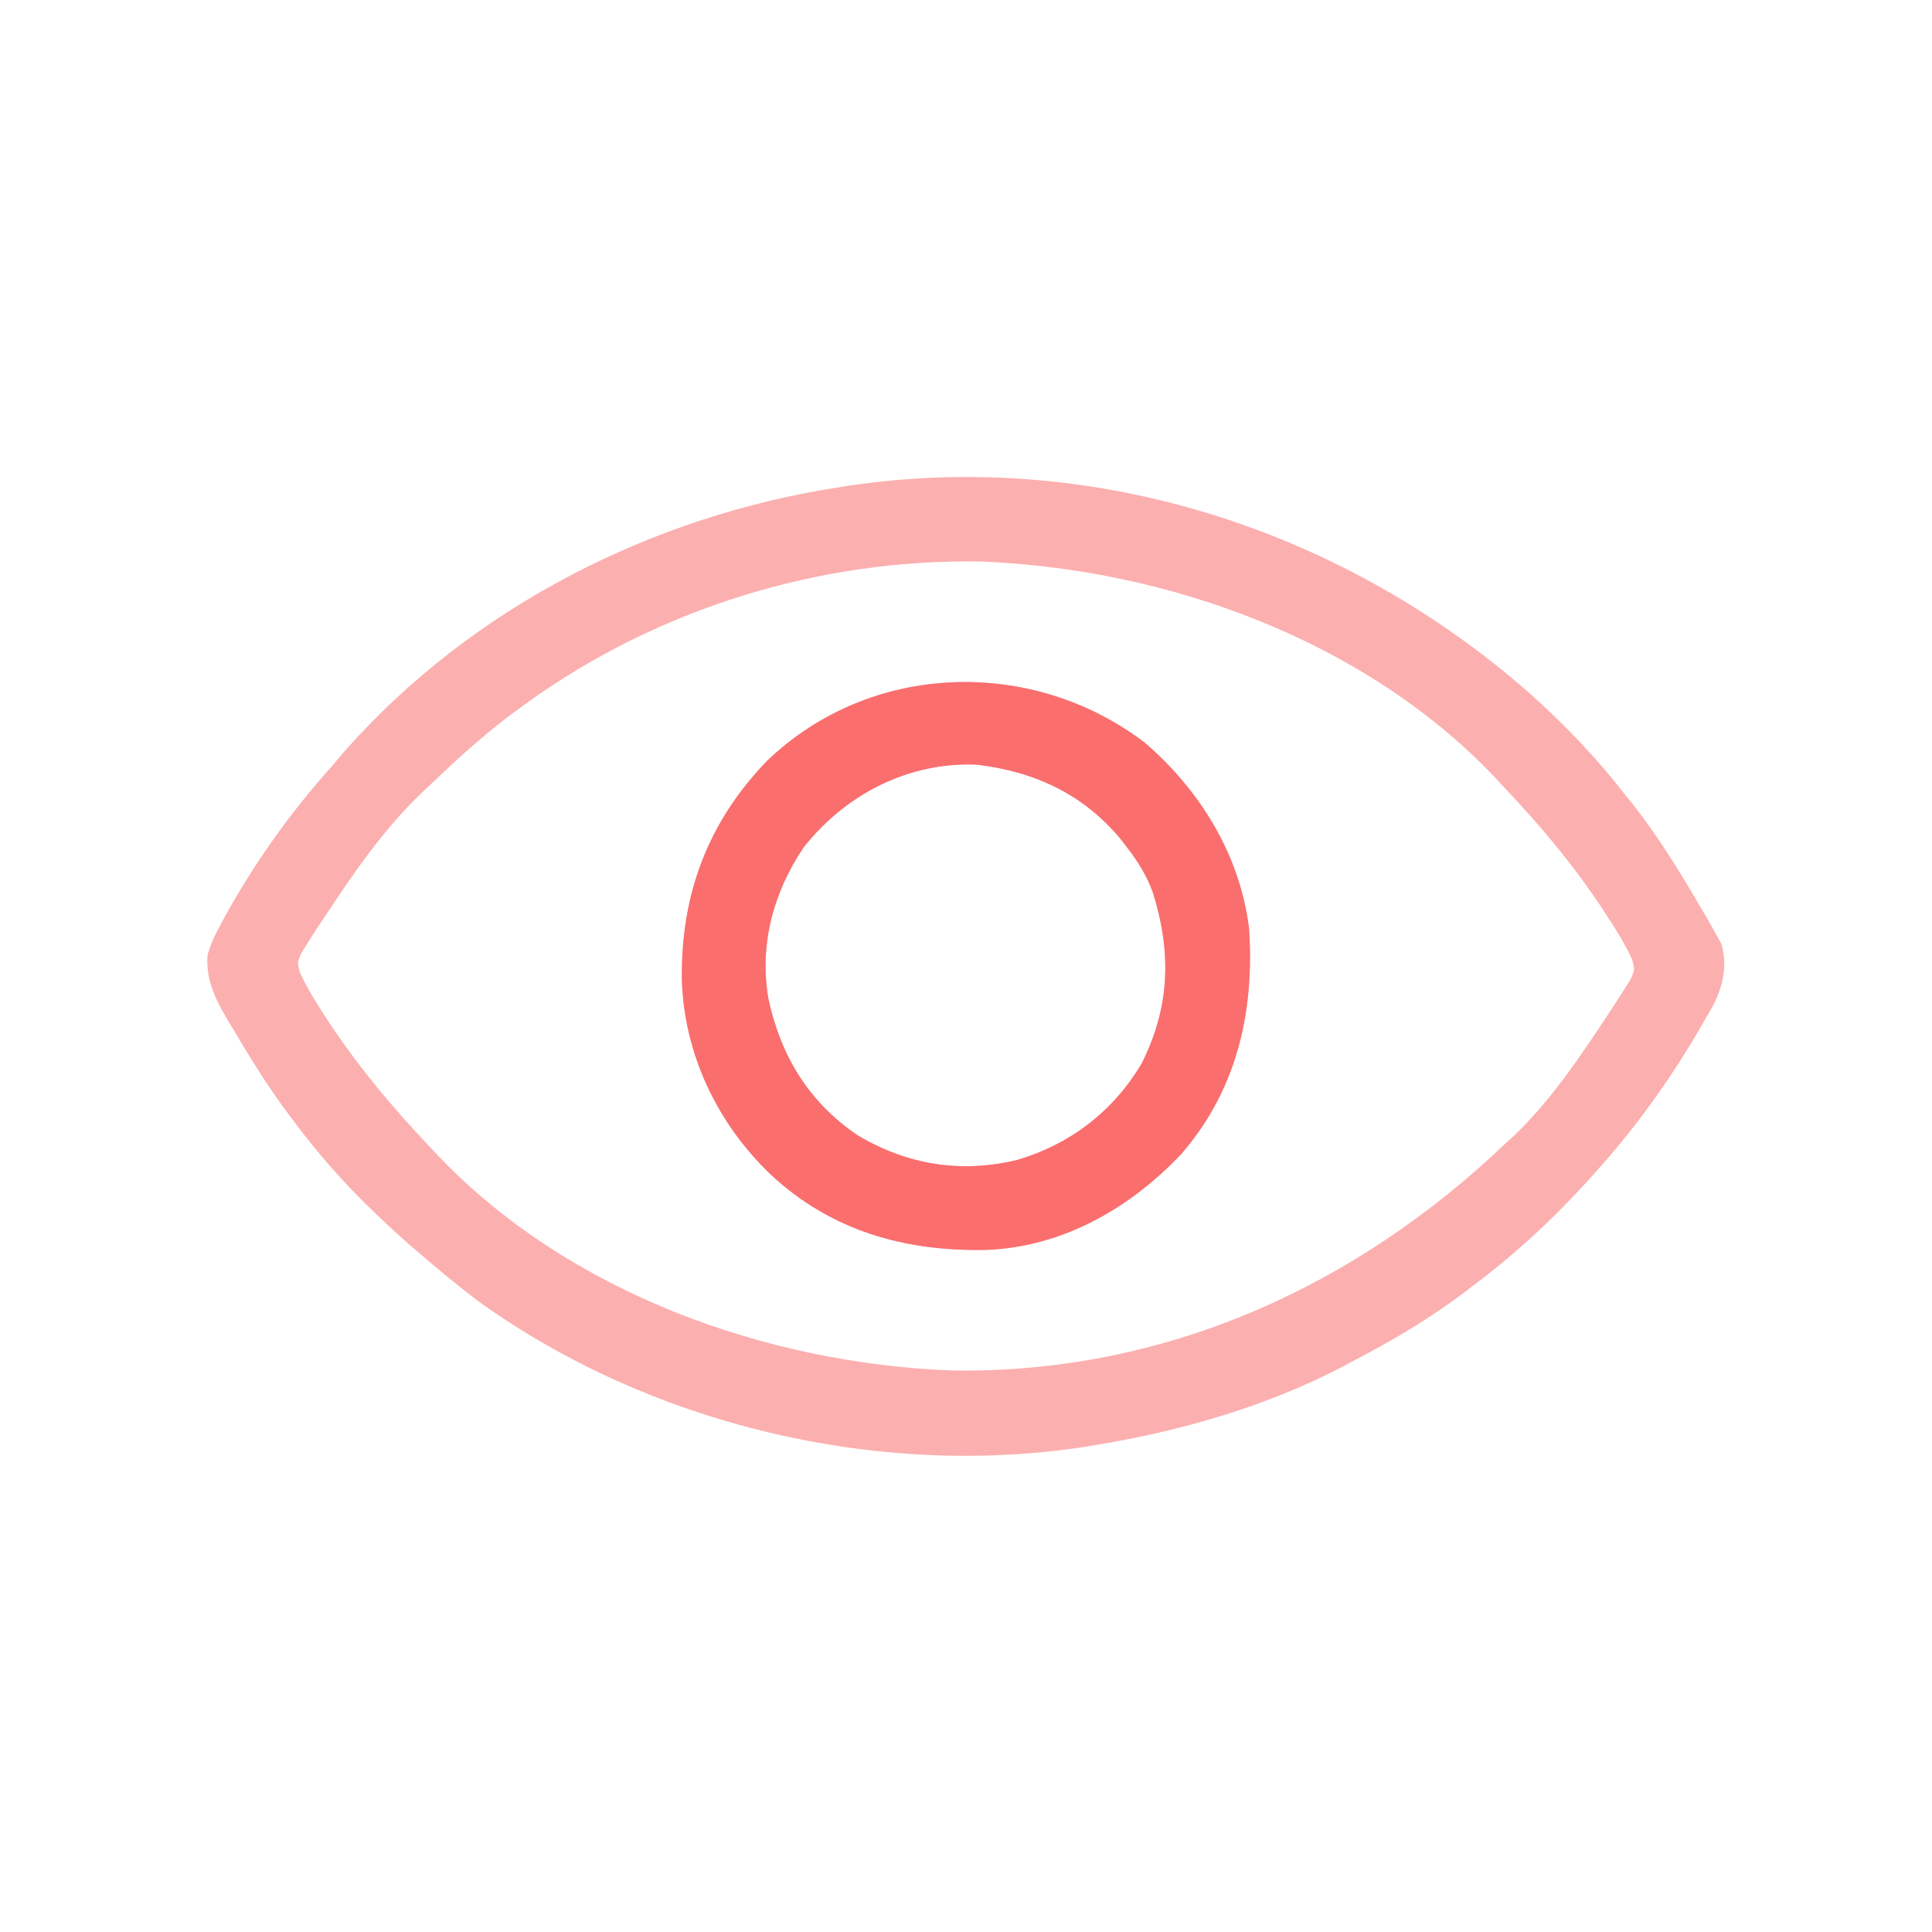
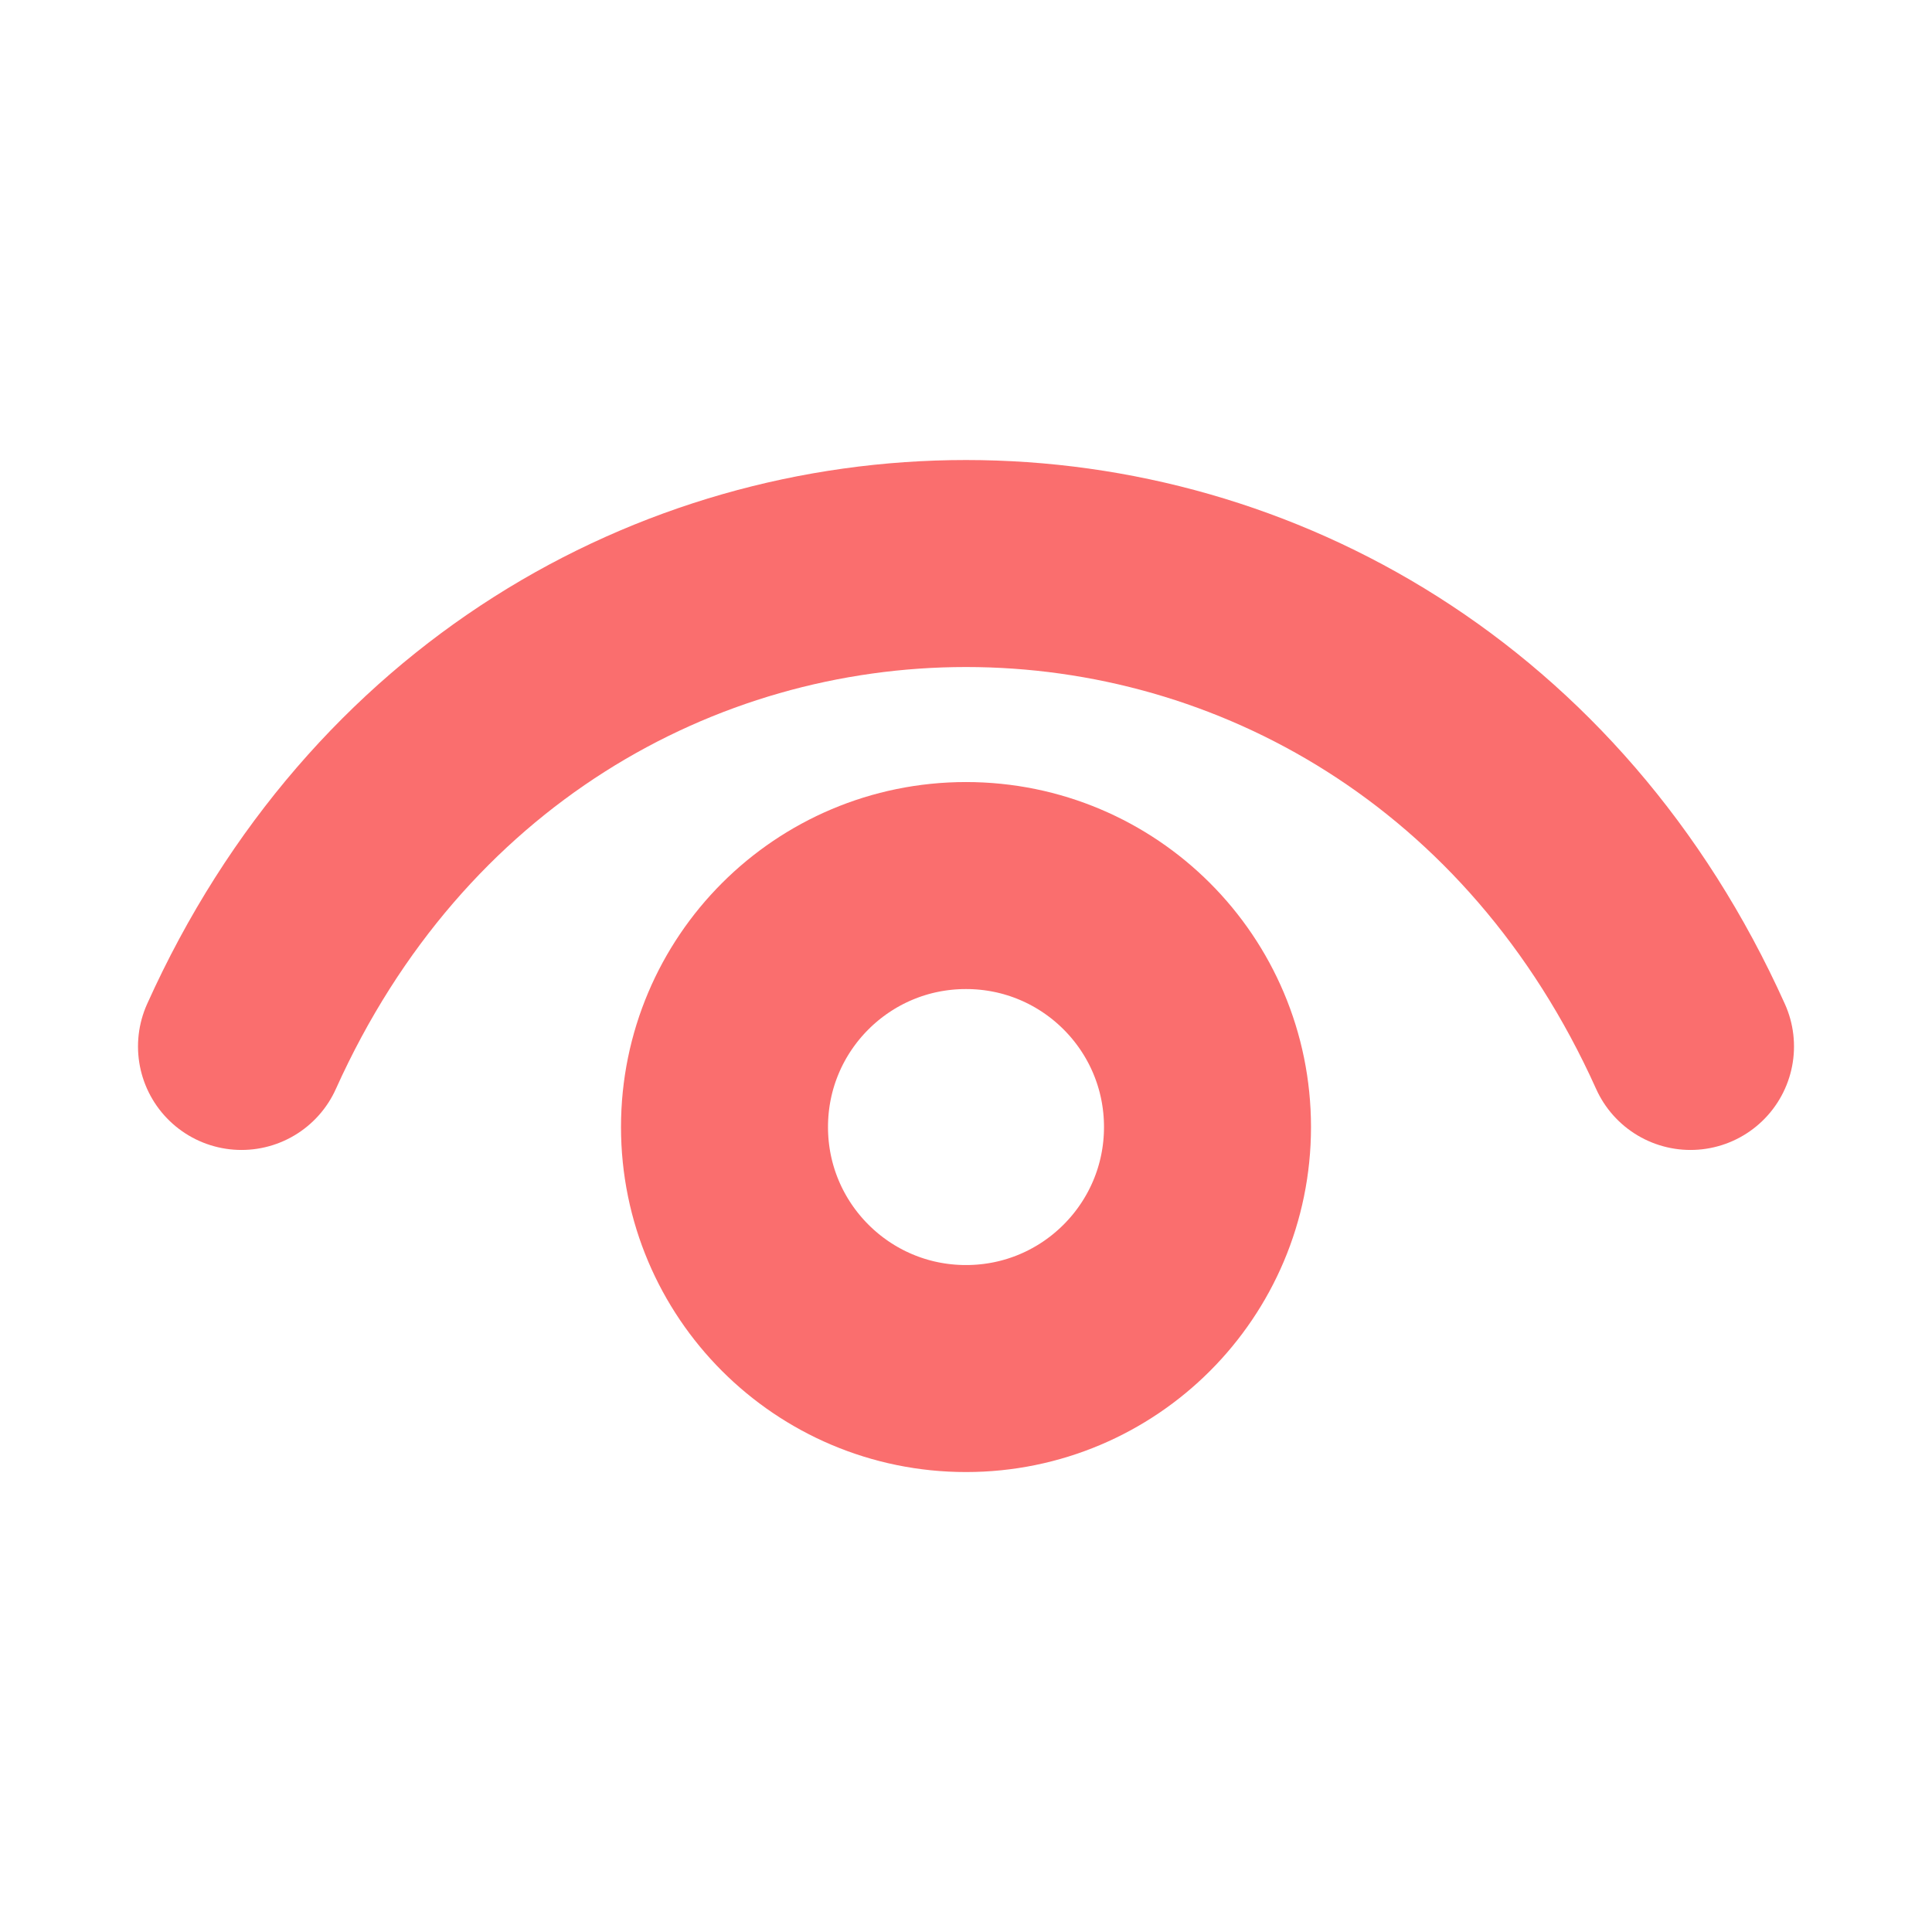
- <svg xmlns="http://www.w3.org/2000/svg" width="14" height="14" viewBox="0 0 14 14" fill="#FA6E6E">
-   <mask id="path-1-inside-1_763_724" fill="#FA6E6E">
-     <path d="M11.09 5.029C11.344 5.257 11.576 5.499 11.785 5.77C11.805 5.794 11.825 5.819 11.845 5.844C12.028 6.08 12.182 6.332 12.332 6.59C12.342 6.607 12.352 6.623 12.362 6.64C12.387 6.683 12.411 6.726 12.435 6.77C12.448 6.793 12.46 6.816 12.474 6.84C12.518 6.995 12.488 7.138 12.417 7.281C12.395 7.32 12.372 7.359 12.349 7.398C12.337 7.42 12.325 7.441 12.313 7.462C12.119 7.793 11.9 8.105 11.649 8.395C11.63 8.417 11.611 8.439 11.591 8.461C11.308 8.783 11.008 9.069 10.664 9.324C10.649 9.336 10.634 9.348 10.618 9.36C10.357 9.558 10.08 9.72 9.789 9.871C9.762 9.886 9.762 9.886 9.734 9.901C9.173 10.194 8.553 10.371 7.93 10.473C7.897 10.478 7.897 10.478 7.864 10.484C6.356 10.716 4.712 10.323 3.473 9.434C3.322 9.321 3.178 9.201 3.035 9.078C2.998 9.046 2.998 9.046 2.96 9.014C2.893 8.955 2.827 8.894 2.762 8.832C2.748 8.819 2.735 8.807 2.721 8.793C2.493 8.576 2.292 8.347 2.106 8.094C2.085 8.067 2.065 8.039 2.044 8.011C1.913 7.829 1.796 7.638 1.682 7.445C1.667 7.421 1.653 7.397 1.638 7.372C1.553 7.224 1.491 7.092 1.504 6.918C1.528 6.843 1.55 6.788 1.588 6.72C1.598 6.702 1.607 6.684 1.617 6.665C1.836 6.263 2.101 5.891 2.406 5.551C2.438 5.514 2.469 5.477 2.5 5.44C3.422 4.398 4.73 3.735 6.098 3.528C6.129 3.523 6.129 3.523 6.161 3.518C7.947 3.256 9.748 3.845 11.09 5.029ZM3.828 5.086C3.805 5.103 3.805 5.103 3.78 5.121C3.557 5.281 3.354 5.461 3.156 5.651C3.123 5.682 3.09 5.713 3.057 5.744C2.782 6.006 2.56 6.329 2.352 6.645C2.322 6.689 2.322 6.689 2.292 6.734C2.274 6.763 2.256 6.791 2.237 6.821C2.221 6.846 2.205 6.871 2.188 6.898C2.153 6.972 2.153 6.972 2.175 7.051C2.225 7.158 2.285 7.256 2.35 7.356C2.363 7.376 2.377 7.396 2.39 7.417C2.605 7.74 2.85 8.032 3.117 8.313C3.135 8.332 3.153 8.351 3.171 8.371C4.12 9.367 5.546 9.878 6.894 9.931C8.427 9.957 9.815 9.331 10.91 8.285C10.928 8.269 10.946 8.253 10.964 8.236C11.232 7.983 11.448 7.661 11.649 7.356C11.678 7.311 11.678 7.311 11.708 7.266C11.726 7.238 11.745 7.209 11.763 7.18C11.787 7.142 11.787 7.142 11.812 7.103C11.847 7.028 11.847 7.028 11.826 6.95C11.775 6.842 11.716 6.744 11.65 6.645C11.637 6.624 11.624 6.604 11.61 6.583C11.396 6.26 11.15 5.968 10.883 5.688C10.865 5.668 10.847 5.649 10.829 5.629C9.88 4.634 8.454 4.122 7.106 4.069C5.94 4.049 4.777 4.407 3.828 5.086Z" />
-   </mask>
-   <path d="M11.09 5.029L11.759 4.285L11.752 4.279L11.09 5.029ZM11.785 5.77L10.994 6.381L10.999 6.387L11.003 6.393L11.785 5.77ZM11.845 5.844L12.634 5.23L12.627 5.221L11.845 5.844ZM12.332 6.59L11.468 7.093L11.472 7.1L12.332 6.59ZM12.362 6.64L13.225 6.134L13.222 6.13L12.362 6.64ZM12.435 6.77L11.559 7.252L11.56 7.254L12.435 6.77ZM12.474 6.84L13.434 6.563L13.403 6.454L13.348 6.355L12.474 6.84ZM12.417 7.281L13.29 7.768L13.302 7.747L13.312 7.726L12.417 7.281ZM12.349 7.398L11.488 6.89L11.482 6.9L12.349 7.398ZM12.313 7.462L13.176 7.967L13.18 7.961L12.313 7.462ZM11.649 8.395L10.893 7.74L10.891 7.742L11.649 8.395ZM11.591 8.461L12.341 9.123L12.349 9.114L11.591 8.461ZM10.664 9.324L10.068 8.522L10.059 8.528L10.664 9.324ZM10.618 9.36L11.223 10.156L11.223 10.156L10.618 9.36ZM9.789 9.871L9.328 8.984L9.322 8.987L9.789 9.871ZM9.734 9.901L10.197 10.787L10.201 10.785L9.734 9.901ZM7.93 10.473L7.768 9.486L7.768 9.486L7.93 10.473ZM7.864 10.484L8.016 11.472L8.026 11.47L7.864 10.484ZM3.473 9.434L2.874 10.234L2.882 10.241L2.89 10.246L3.473 9.434ZM3.035 9.078L3.689 8.322L3.686 8.319L3.035 9.078ZM2.96 9.014L2.3 9.765L2.309 9.773L2.96 9.014ZM2.762 8.832L3.45 8.107L3.449 8.105L2.762 8.832ZM2.721 8.793L2.031 9.518L2.034 9.52L2.721 8.793ZM2.106 8.094L2.911 7.501L2.908 7.496L2.106 8.094ZM2.044 8.011L1.232 8.595L1.237 8.602L1.242 8.609L2.044 8.011ZM1.682 7.445L2.543 6.937L2.538 6.927L1.682 7.445ZM1.638 7.372L0.772 7.872L0.777 7.881L0.782 7.889L1.638 7.372ZM1.504 6.918L0.551 6.615L0.516 6.727L0.507 6.844L1.504 6.918ZM1.588 6.72L2.463 7.205L2.467 7.196L2.472 7.187L1.588 6.72ZM1.617 6.665L0.739 6.186L0.733 6.197L1.617 6.665ZM2.406 5.551L3.15 6.22L3.16 6.209L3.17 6.197L2.406 5.551ZM2.5 5.44L1.751 4.778L1.744 4.786L1.737 4.794L2.5 5.44ZM6.098 3.528L6.248 4.516L6.25 4.516L6.098 3.528ZM6.161 3.518L6.016 2.528L6.009 2.53L6.161 3.518ZM3.828 5.086L4.409 5.9L4.411 5.899L3.828 5.086ZM3.78 5.121L3.2 4.306L3.195 4.31L3.78 5.121ZM3.156 5.651L3.846 6.374L3.847 6.374L3.156 5.651ZM3.057 5.744L2.377 5.01L2.367 5.02L3.057 5.744ZM2.352 6.645L3.183 7.2L3.187 7.194L2.352 6.645ZM2.292 6.734L1.46 6.179L1.454 6.189L1.447 6.2L2.292 6.734ZM2.237 6.821L3.08 7.359L3.082 7.355L2.237 6.821ZM2.188 6.898L1.345 6.359L1.31 6.415L1.282 6.474L2.188 6.898ZM2.175 7.051L1.209 7.309L1.232 7.396L1.27 7.477L2.175 7.051ZM2.35 7.356L3.187 6.808L3.185 6.805L2.35 7.356ZM2.39 7.417L1.554 7.965L1.557 7.971L2.39 7.417ZM3.117 8.313L3.852 7.634L3.847 7.628L3.842 7.623L3.117 8.313ZM3.171 8.371L2.437 9.05L2.442 9.056L2.448 9.061L3.171 8.371ZM6.894 9.931L6.855 10.93L6.866 10.931L6.877 10.931L6.894 9.931ZM10.91 8.285L10.234 7.549L10.227 7.555L10.22 7.562L10.91 8.285ZM10.965 8.236L11.641 8.972L11.652 8.962L10.965 8.236ZM11.649 7.356L10.817 6.8L10.813 6.806L11.649 7.356ZM11.708 7.266L12.54 7.822L12.547 7.811L12.553 7.801L11.708 7.266ZM11.763 7.18L10.92 6.642L10.918 6.645L11.763 7.18ZM11.812 7.103L12.655 7.641L12.69 7.586L12.718 7.527L11.812 7.103ZM11.826 6.95L12.792 6.691L12.769 6.605L12.731 6.524L11.826 6.95ZM11.65 6.645L10.814 7.193L10.815 7.195L11.65 6.645ZM11.61 6.583L12.447 6.035L12.443 6.03L11.61 6.583ZM10.883 5.688L10.149 6.367L10.154 6.372L10.159 6.377L10.883 5.688ZM10.829 5.629L11.563 4.95L11.558 4.945L11.553 4.939L10.829 5.629ZM7.106 4.069L7.145 3.07L7.134 3.07L7.123 3.07L7.106 4.069ZM11.09 5.029L10.422 5.772C10.639 5.968 10.828 6.166 10.994 6.381L11.785 5.77L12.577 5.158C12.325 4.832 12.05 4.547 11.759 4.285L11.09 5.029ZM11.785 5.77L11.003 6.393C11.023 6.417 11.042 6.442 11.062 6.467L11.845 5.844L12.627 5.221C12.607 5.196 12.587 5.172 12.568 5.147L11.785 5.77ZM11.845 5.844L11.055 6.458C11.196 6.639 11.323 6.843 11.468 7.093L12.332 6.59L13.197 6.087C13.042 5.821 12.86 5.521 12.634 5.23L11.845 5.844ZM12.332 6.59L11.472 7.1C11.482 7.117 11.492 7.133 11.502 7.15L12.362 6.64L13.222 6.13C13.212 6.113 13.202 6.097 13.193 6.08L12.332 6.59ZM12.362 6.64L11.499 7.146C11.517 7.176 11.535 7.208 11.559 7.252L12.435 6.77L13.311 6.287C13.287 6.244 13.257 6.19 13.225 6.134L12.362 6.64ZM12.435 6.77L11.56 7.254C11.573 7.277 11.586 7.3 11.599 7.324L12.474 6.84L13.348 6.355C13.335 6.331 13.322 6.308 13.309 6.285L12.435 6.77ZM12.474 6.84L11.513 7.117C11.494 7.052 11.49 6.982 11.5 6.918C11.508 6.86 11.524 6.83 11.522 6.835L12.417 7.281L13.312 7.726C13.456 7.438 13.57 7.031 13.434 6.563L12.474 6.84ZM12.417 7.281L11.544 6.793C11.526 6.825 11.508 6.857 11.489 6.89L12.349 7.398L13.21 7.907C13.237 7.862 13.264 7.815 13.29 7.768L12.417 7.281ZM12.349 7.398L11.482 6.9C11.47 6.921 11.458 6.942 11.446 6.964L12.313 7.462L13.18 7.961C13.192 7.939 13.204 7.918 13.216 7.897L12.349 7.398ZM12.313 7.462L11.449 6.958C11.285 7.24 11.1 7.5 10.893 7.74L11.649 8.395L12.405 9.049C12.699 8.709 12.954 8.347 13.176 7.967L12.313 7.462ZM11.649 8.395L10.891 7.742C10.872 7.764 10.853 7.786 10.834 7.808L11.591 8.461L12.349 9.114C12.368 9.092 12.387 9.07 12.406 9.048L11.649 8.395ZM11.591 8.461L10.841 7.8C10.595 8.079 10.346 8.315 10.068 8.522L10.664 9.324L11.261 10.127C11.67 9.823 12.02 9.487 12.341 9.123L11.591 8.461ZM10.664 9.324L10.059 8.528C10.044 8.54 10.029 8.551 10.013 8.563L10.618 9.36L11.223 10.156C11.239 10.144 11.254 10.132 11.269 10.121L10.664 9.324ZM10.618 9.36L10.013 8.563C9.814 8.715 9.591 8.847 9.328 8.984L9.789 9.871L10.251 10.758C10.569 10.593 10.9 10.401 11.223 10.156L10.618 9.36ZM9.789 9.871L9.322 8.987C9.295 9.002 9.295 9.002 9.267 9.016L9.734 9.901L10.201 10.785C10.229 10.77 10.229 10.77 10.257 10.755L9.789 9.871ZM9.734 9.901L9.271 9.014C8.829 9.245 8.317 9.396 7.768 9.486L7.93 10.473L8.092 11.46C8.788 11.346 9.517 11.142 10.197 10.787L9.734 9.901ZM7.93 10.473L7.768 9.486C7.736 9.491 7.736 9.491 7.702 9.497L7.864 10.484L8.026 11.47C8.059 11.465 8.059 11.465 8.092 11.46L7.93 10.473ZM7.864 10.484L7.712 9.495C6.462 9.688 5.082 9.358 4.056 8.621L3.473 9.434L2.89 10.246C4.342 11.288 6.25 11.744 8.016 11.472L7.864 10.484ZM3.473 9.434L4.072 8.633C3.947 8.54 3.822 8.436 3.689 8.322L3.035 9.078L2.382 9.835C2.534 9.966 2.697 10.102 2.874 10.234L3.473 9.434ZM3.035 9.078L3.686 8.319C3.649 8.287 3.649 8.287 3.611 8.254L2.96 9.014L2.309 9.773C2.347 9.806 2.347 9.806 2.385 9.838L3.035 9.078ZM2.96 9.014L3.62 8.263C3.565 8.214 3.509 8.162 3.45 8.107L2.762 8.832L2.074 9.558C2.145 9.626 2.22 9.695 2.3 9.765L2.96 9.014ZM2.762 8.832L3.449 8.105C3.435 8.093 3.422 8.08 3.408 8.067L2.721 8.793L2.034 9.52C2.048 9.533 2.062 9.546 2.075 9.559L2.762 8.832ZM2.721 8.793L3.41 8.069C3.226 7.894 3.064 7.709 2.911 7.501L2.106 8.094L1.301 8.687C1.52 8.986 1.759 9.259 2.031 9.518L2.721 8.793ZM2.106 8.094L2.908 7.496C2.887 7.469 2.867 7.442 2.846 7.413L2.044 8.011L1.242 8.609C1.263 8.637 1.283 8.664 1.304 8.691L2.106 8.094ZM2.044 8.011L2.856 7.427C2.752 7.282 2.653 7.123 2.543 6.937L1.682 7.445L0.82 7.952C0.939 8.153 1.074 8.375 1.232 8.595L2.044 8.011ZM1.682 7.445L2.538 6.927C2.523 6.903 2.509 6.879 2.494 6.855L1.638 7.372L0.782 7.889C0.797 7.914 0.812 7.938 0.826 7.962L1.682 7.445ZM1.638 7.372L2.504 6.872C2.488 6.845 2.481 6.831 2.478 6.824C2.475 6.818 2.478 6.824 2.483 6.839C2.488 6.855 2.495 6.878 2.499 6.908C2.503 6.938 2.503 6.966 2.501 6.992L1.504 6.918L0.507 6.844C0.471 7.332 0.664 7.686 0.772 7.872L1.638 7.372ZM1.504 6.918L2.457 7.222C2.463 7.202 2.465 7.198 2.464 7.202C2.463 7.204 2.462 7.206 2.461 7.207C2.461 7.208 2.461 7.208 2.463 7.205L1.588 6.72L0.713 6.235C0.637 6.373 0.591 6.491 0.551 6.615L1.504 6.918ZM1.588 6.72L2.472 7.187C2.482 7.169 2.491 7.151 2.501 7.132L1.617 6.665L0.733 6.197C0.723 6.216 0.713 6.234 0.704 6.253L1.588 6.72ZM1.617 6.665L2.495 7.143C2.676 6.812 2.896 6.503 3.15 6.22L2.406 5.551L1.663 4.882C1.307 5.279 0.996 5.715 0.739 6.186L1.617 6.665ZM2.406 5.551L3.17 6.197C3.201 6.16 3.233 6.123 3.264 6.086L2.5 5.44L1.737 4.794C1.706 4.831 1.675 4.868 1.643 4.905L2.406 5.551ZM2.5 5.44L3.25 6.102C4.001 5.252 5.09 4.692 6.248 4.516L6.098 3.528L5.948 2.539C4.371 2.778 2.842 3.544 1.751 4.778L2.5 5.44ZM6.098 3.528L6.25 4.516C6.281 4.511 6.281 4.511 6.313 4.506L6.161 3.518L6.009 2.53C5.977 2.534 5.977 2.534 5.946 2.539L6.098 3.528ZM6.161 3.518L6.306 4.507C7.781 4.291 9.292 4.776 10.429 5.779L11.09 5.029L11.752 4.279C10.204 2.913 8.112 2.221 6.016 2.528L6.161 3.518ZM3.828 5.086L3.248 4.272C3.224 4.289 3.224 4.289 3.2 4.306L3.78 5.121L4.361 5.935C4.385 5.917 4.385 5.917 4.409 5.9L3.828 5.086ZM3.78 5.121L3.195 4.31C2.92 4.508 2.68 4.723 2.464 4.929L3.156 5.651L3.847 6.374C4.028 6.2 4.195 6.055 4.365 5.931L3.78 5.121ZM3.156 5.651L2.465 4.928C2.438 4.954 2.409 4.981 2.377 5.01L3.057 5.744L3.737 6.477C3.771 6.446 3.808 6.411 3.846 6.374L3.156 5.651ZM3.057 5.744L2.367 5.02C2.001 5.369 1.724 5.78 1.516 6.095L2.352 6.645L3.187 7.194C3.395 6.878 3.563 6.643 3.747 6.468L3.057 5.744ZM2.352 6.645L1.52 6.089C1.491 6.134 1.491 6.134 1.46 6.179L2.292 6.734L3.124 7.29C3.154 7.244 3.154 7.244 3.183 7.2L2.352 6.645ZM2.292 6.734L1.447 6.2C1.429 6.228 1.411 6.257 1.392 6.286L2.237 6.821L3.082 7.355C3.101 7.326 3.119 7.297 3.137 7.269L2.292 6.734ZM2.237 6.821L1.394 6.283C1.378 6.308 1.362 6.333 1.345 6.359L2.188 6.898L3.031 7.436C3.048 7.41 3.064 7.384 3.08 7.359L2.237 6.821ZM2.188 6.898L1.282 6.474C1.279 6.481 1.256 6.529 1.237 6.578C1.213 6.639 1.177 6.745 1.164 6.883C1.152 7.021 1.169 7.133 1.182 7.198C1.192 7.25 1.207 7.302 1.209 7.309L2.175 7.051L3.14 6.792C3.132 6.76 3.138 6.782 3.144 6.81C3.152 6.851 3.167 6.943 3.156 7.062C3.146 7.181 3.115 7.268 3.1 7.306C3.09 7.331 3.08 7.351 3.094 7.321L2.188 6.898ZM2.175 7.051L1.27 7.477C1.349 7.645 1.437 7.788 1.515 7.906L2.35 7.356L3.185 6.805C3.132 6.725 3.101 6.672 3.079 6.625L2.175 7.051ZM2.35 7.356L1.514 7.904C1.527 7.924 1.54 7.944 1.554 7.965L2.39 7.417L3.227 6.869C3.213 6.849 3.2 6.828 3.187 6.808L2.35 7.356ZM2.39 7.417L1.557 7.971C1.813 8.355 2.099 8.693 2.393 9.002L3.117 8.313L3.842 7.623C3.602 7.372 3.397 7.125 3.224 6.864L2.39 7.417ZM3.117 8.313L2.383 8.992C2.401 9.011 2.419 9.03 2.437 9.05L3.171 8.371L3.906 7.692C3.887 7.672 3.869 7.653 3.852 7.634L3.117 8.313ZM3.171 8.371L2.448 9.061C3.615 10.286 5.31 10.87 6.855 10.93L6.894 9.931L6.933 8.932C5.782 8.887 4.626 8.447 3.895 7.681L3.171 8.371ZM6.894 9.931L6.877 10.931C8.709 10.962 10.342 10.21 11.601 9.009L10.91 8.285L10.22 7.562C9.287 8.452 8.146 8.952 6.911 8.931L6.894 9.931ZM10.91 8.285L11.587 9.022C11.605 9.005 11.623 8.989 11.641 8.972L10.965 8.236L10.288 7.499C10.269 7.516 10.252 7.533 10.234 7.549L10.91 8.285ZM10.965 8.236L11.652 8.962C12.015 8.618 12.291 8.199 12.484 7.905L11.649 7.356L10.813 6.806C10.605 7.123 10.447 7.348 10.278 7.509L10.965 8.236ZM11.649 7.356L12.48 7.911C12.51 7.867 12.51 7.867 12.54 7.822L11.708 7.266L10.877 6.711C10.847 6.756 10.847 6.756 10.817 6.8L11.649 7.356ZM11.708 7.266L12.553 7.801C12.572 7.772 12.59 7.744 12.608 7.714L11.763 7.18L10.918 6.645C10.899 6.675 10.881 6.703 10.863 6.732L11.708 7.266ZM11.763 7.18L12.606 7.718C12.63 7.68 12.63 7.68 12.655 7.641L11.812 7.103L10.969 6.565C10.945 6.604 10.945 6.604 10.92 6.642L11.763 7.18ZM11.812 7.103L12.718 7.527C12.721 7.519 12.744 7.471 12.764 7.422C12.787 7.362 12.824 7.255 12.836 7.117C12.848 6.979 12.832 6.868 12.819 6.802C12.808 6.75 12.794 6.698 12.792 6.691L11.826 6.95L10.86 7.208C10.869 7.24 10.862 7.218 10.857 7.19C10.849 7.15 10.833 7.057 10.844 6.938C10.855 6.82 10.886 6.732 10.9 6.695C10.911 6.669 10.921 6.649 10.906 6.679L11.812 7.103ZM11.826 6.95L12.731 6.524C12.651 6.355 12.563 6.213 12.485 6.094L11.65 6.645L10.815 7.195C10.868 7.275 10.899 7.329 10.921 7.376L11.826 6.95ZM11.65 6.645L12.487 6.097C12.474 6.077 12.46 6.056 12.447 6.035L11.61 6.583L10.773 7.131C10.787 7.152 10.8 7.172 10.814 7.193L11.65 6.645ZM11.61 6.583L12.443 6.03C12.188 5.645 11.902 5.308 11.607 4.998L10.883 5.688L10.159 6.377C10.398 6.629 10.604 6.875 10.777 7.136L11.61 6.583ZM10.883 5.688L11.617 5.009C11.599 4.989 11.582 4.97 11.563 4.95L10.829 5.629L10.095 6.308C10.113 6.328 10.131 6.348 10.149 6.367L10.883 5.688ZM10.829 5.629L11.553 4.939C10.385 3.715 8.69 3.131 7.145 3.07L7.106 4.069L7.067 5.069C8.219 5.114 9.375 5.553 10.105 6.319L10.829 5.629ZM7.106 4.069L7.123 3.07C5.746 3.046 4.371 3.467 3.246 4.273L3.828 5.086L4.411 5.899C5.182 5.347 6.134 5.053 7.089 5.069L7.106 4.069Z" fill="#FA6E6E" mask="url(#path-1-inside-1_763_724)" />
-   <mask id="path-3-inside-2_763_724" fill="#FA6E6E">
-     <path d="M8.297 5.383C8.698 5.73 8.984 6.193 9.051 6.727C9.091 7.329 8.965 7.894 8.561 8.361C8.19 8.754 7.704 9.034 7.153 9.057C6.562 9.071 6.018 8.92 5.578 8.504C5.192 8.133 4.953 7.625 4.941 7.087C4.936 6.476 5.13 5.959 5.557 5.515C6.307 4.793 7.479 4.759 8.297 5.383ZM5.823 6.141C5.602 6.468 5.5 6.852 5.569 7.242C5.658 7.652 5.861 7.988 6.215 8.227C6.575 8.442 6.966 8.504 7.372 8.405C7.756 8.292 8.067 8.053 8.272 7.708C8.478 7.3 8.49 6.907 8.357 6.476C8.315 6.355 8.253 6.254 8.176 6.152C8.158 6.129 8.141 6.106 8.123 6.083C7.852 5.755 7.498 5.591 7.079 5.541C6.585 5.519 6.126 5.756 5.823 6.141Z" />
-   </mask>
-   <path d="M8.297 5.383C8.698 5.73 8.984 6.193 9.051 6.727C9.091 7.329 8.965 7.894 8.561 8.361C8.19 8.754 7.704 9.034 7.153 9.057C6.562 9.071 6.018 8.92 5.578 8.504C5.192 8.133 4.953 7.625 4.941 7.087C4.936 6.476 5.13 5.959 5.557 5.515C6.307 4.793 7.479 4.759 8.297 5.383ZM5.823 6.141C5.602 6.468 5.5 6.852 5.569 7.242C5.658 7.652 5.861 7.988 6.215 8.227C6.575 8.442 6.966 8.504 7.372 8.405C7.756 8.292 8.067 8.053 8.272 7.708C8.478 7.3 8.49 6.907 8.357 6.476C8.315 6.355 8.253 6.254 8.176 6.152C8.158 6.129 8.141 6.106 8.123 6.083C7.852 5.755 7.498 5.591 7.079 5.541C6.585 5.519 6.126 5.756 5.823 6.141Z" fill="#FA6E6E" />
-   <path d="M8.297 5.383L8.951 4.627L8.928 4.607L8.904 4.589L8.297 5.383ZM9.051 6.727L10.048 6.66L10.046 6.632L10.043 6.603L9.051 6.727ZM8.561 8.361L9.288 9.048L9.303 9.032L9.318 9.015L8.561 8.361ZM7.153 9.057L7.175 10.057L7.186 10.057L7.196 10.056L7.153 9.057ZM5.578 8.504L4.885 9.225L4.891 9.23L5.578 8.504ZM4.941 7.087L3.941 7.094L3.941 7.102L3.941 7.109L4.941 7.087ZM5.557 5.515L4.864 4.794L4.85 4.808L4.836 4.822L5.557 5.515ZM5.823 6.141L5.036 5.524L5.014 5.552L4.994 5.582L5.823 6.141ZM5.569 7.242L4.585 7.417L4.588 7.435L4.592 7.453L5.569 7.242ZM6.215 8.227L5.655 9.056L5.679 9.071L5.703 9.086L6.215 8.227ZM7.372 8.405L7.609 9.376L7.631 9.371L7.653 9.365L7.372 8.405ZM8.272 7.708L9.131 8.22L9.149 8.19L9.165 8.159L8.272 7.708ZM8.357 6.476L9.313 6.181L9.308 6.165L9.302 6.149L8.357 6.476ZM8.176 6.152L7.379 6.756L7.379 6.757L8.176 6.152ZM8.123 6.083L8.92 5.479L8.907 5.462L8.893 5.445L8.123 6.083ZM7.079 5.541L7.2 4.548L7.161 4.543L7.122 4.541L7.079 5.541ZM8.297 5.383L7.643 6.14C7.893 6.356 8.028 6.605 8.058 6.85L9.051 6.727L10.043 6.603C9.941 5.781 9.504 5.105 8.951 4.627L8.297 5.383ZM9.051 6.727L8.053 6.793C8.081 7.21 7.992 7.491 7.805 7.707L8.561 8.361L9.318 9.015C9.938 8.298 10.101 7.448 10.048 6.66L9.051 6.727ZM8.561 8.361L7.835 7.674C7.592 7.931 7.337 8.048 7.11 8.058L7.153 9.057L7.196 10.056C8.072 10.019 8.788 9.577 9.288 9.048L8.561 8.361ZM7.153 9.057L7.13 8.058C6.731 8.067 6.467 7.969 6.265 7.777L5.578 8.504L4.891 9.23C5.568 9.871 6.392 10.075 7.175 10.057L7.153 9.057ZM5.578 8.504L6.271 7.783C6.061 7.581 5.947 7.32 5.941 7.064L4.941 7.087L3.941 7.109C3.96 7.93 4.322 8.684 4.885 9.225L5.578 8.504ZM4.941 7.087L5.941 7.079C5.938 6.716 6.041 6.454 6.278 6.208L5.557 5.515L4.836 4.822C4.219 5.463 3.934 6.237 3.941 7.094L4.941 7.087ZM5.557 5.515L6.25 6.235C6.626 5.874 7.244 5.837 7.69 6.178L8.297 5.383L8.904 4.589C7.715 3.681 5.987 3.712 4.864 4.794L5.557 5.515ZM5.823 6.141L4.994 5.582C4.649 6.092 4.464 6.735 4.585 7.417L5.569 7.242L6.554 7.067C6.536 6.968 6.554 6.845 6.651 6.701L5.823 6.141ZM5.569 7.242L4.592 7.453C4.728 8.082 5.062 8.654 5.655 9.056L6.215 8.227L6.775 7.399C6.661 7.321 6.588 7.222 6.547 7.031L5.569 7.242ZM6.215 8.227L5.703 9.086C6.283 9.432 6.942 9.539 7.609 9.376L7.372 8.405L7.135 7.433C6.99 7.469 6.868 7.452 6.728 7.368L6.215 8.227ZM7.372 8.405L7.653 9.365C8.278 9.182 8.796 8.784 9.131 8.22L8.272 7.708L7.413 7.197C7.338 7.323 7.235 7.403 7.092 7.445L7.372 8.405ZM8.272 7.708L9.165 8.159C9.503 7.489 9.511 6.824 9.313 6.181L8.357 6.476L7.402 6.771C7.469 6.989 7.453 7.111 7.38 7.257L8.272 7.708ZM8.357 6.476L9.302 6.149C9.213 5.893 9.086 5.698 8.972 5.548L8.176 6.152L7.379 6.757C7.4 6.785 7.409 6.799 7.412 6.805C7.415 6.809 7.414 6.808 7.412 6.803L8.357 6.476ZM8.176 6.152L8.973 5.548C8.955 5.525 8.938 5.502 8.92 5.479L8.123 6.083L7.326 6.687C7.344 6.71 7.361 6.733 7.379 6.756L8.176 6.152ZM8.123 6.083L8.893 5.445C8.43 4.886 7.825 4.624 7.2 4.548L7.079 5.541L6.959 6.533C7.171 6.559 7.273 6.624 7.352 6.72L8.123 6.083ZM7.079 5.541L7.122 4.541C6.272 4.505 5.516 4.913 5.036 5.524L5.823 6.141L6.609 6.759C6.735 6.599 6.897 6.534 7.036 6.54L7.079 5.541Z" fill="#FA6E6E" mask="url(#path-3-inside-2_763_724)" />
+ <svg xmlns="http://www.w3.org/2000/svg" width="14" height="14" viewBox="0 0 14 14" fill="none">
+   <path d="M1.75 7.583C3.85 2.917 10.15 2.917 12.25 7.583" stroke="#FA6E6E" stroke-width="1.5" stroke-linecap="round" stroke-linejoin="round" />
+   <path d="M7 9.917C6.033 9.917 5.25 9.133 5.25 8.167C5.25 7.2 6.033 6.417 7 6.417C7.967 6.417 8.75 7.2 8.75 8.167C8.75 9.133 7.967 9.917 7 9.917Z" stroke="#FA6E6E" stroke-width="1.5" stroke-linecap="round" stroke-linejoin="round" />
</svg>
